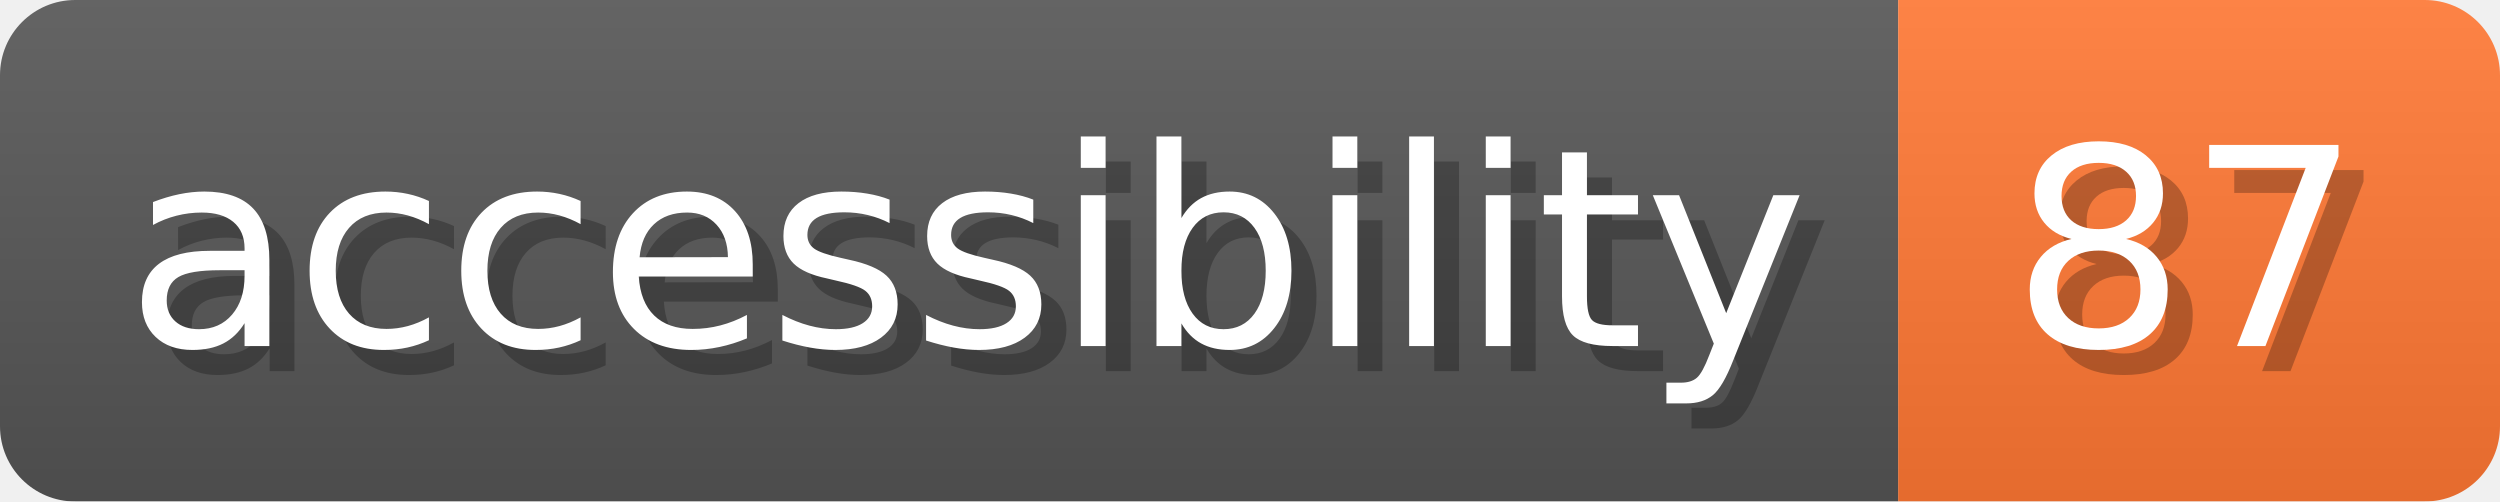
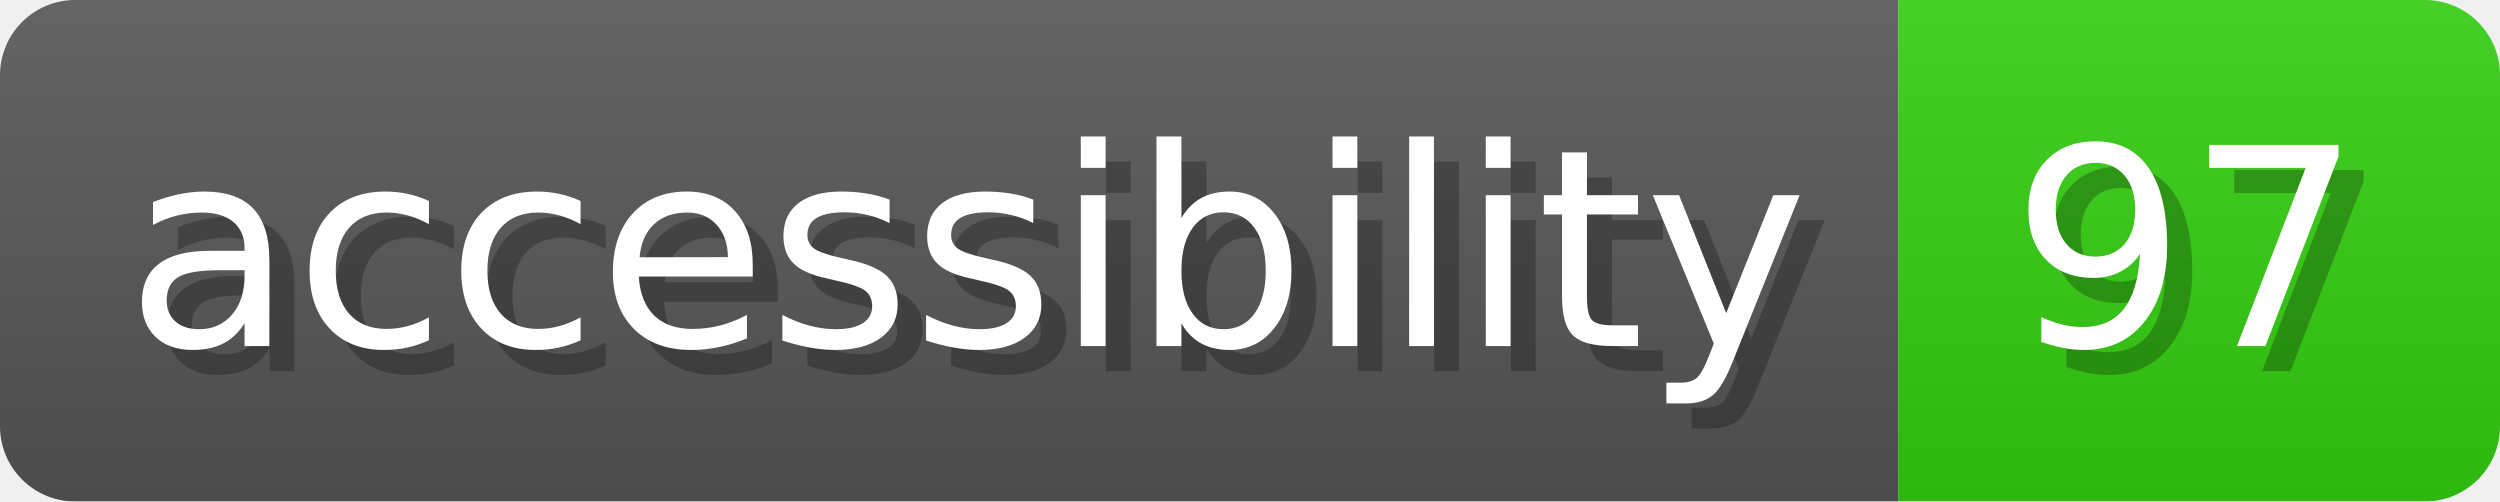
- <svg xmlns="http://www.w3.org/2000/svg" width="99.7" height="20" viewBox="0 0 997 200" role="img" aria-label="accessibility: 87">
+ <svg xmlns="http://www.w3.org/2000/svg" width="99.7" height="20" viewBox="0 0 997 200" role="img" aria-label="accessibility: 97">
  <linearGradient id="a" x2="0" y2="100%">
    <stop offset="0" stop-opacity=".1" stop-color="#EEE" />
    <stop offset="1" stop-opacity=".1" />
  </linearGradient>
  <mask id="m">
    <rect width="997" height="200" rx="30" fill="#FFF" />
  </mask>
  <g mask="url(#m)">
    <rect width="757" height="200" fill="#555" />
-     <rect width="240" height="200" fill="#F73" x="757" />
+     <rect width="240" height="200" fill="#3C1" x="757" />
    <rect width="997" height="200" fill="url(#a)" />
  </g>
  <g aria-hidden="true" fill="#fff" text-anchor="start" font-family="Verdana,DejaVu Sans,sans-serif" font-size="110">
    <text x="60" y="148" textLength="657" fill="#000" opacity="0.25">accessibility</text>
    <text x="50" y="138" textLength="657">accessibility</text>
-     <text x="812" y="148" textLength="140" fill="#000" opacity="0.25">87</text>
-     <text x="802" y="138" textLength="140">87</text>
+     <text x="812" y="148" textLength="140" fill="#000" opacity="0.25">97</text>
+     <text x="802" y="138" textLength="140">97</text>
  </g>
</svg>
